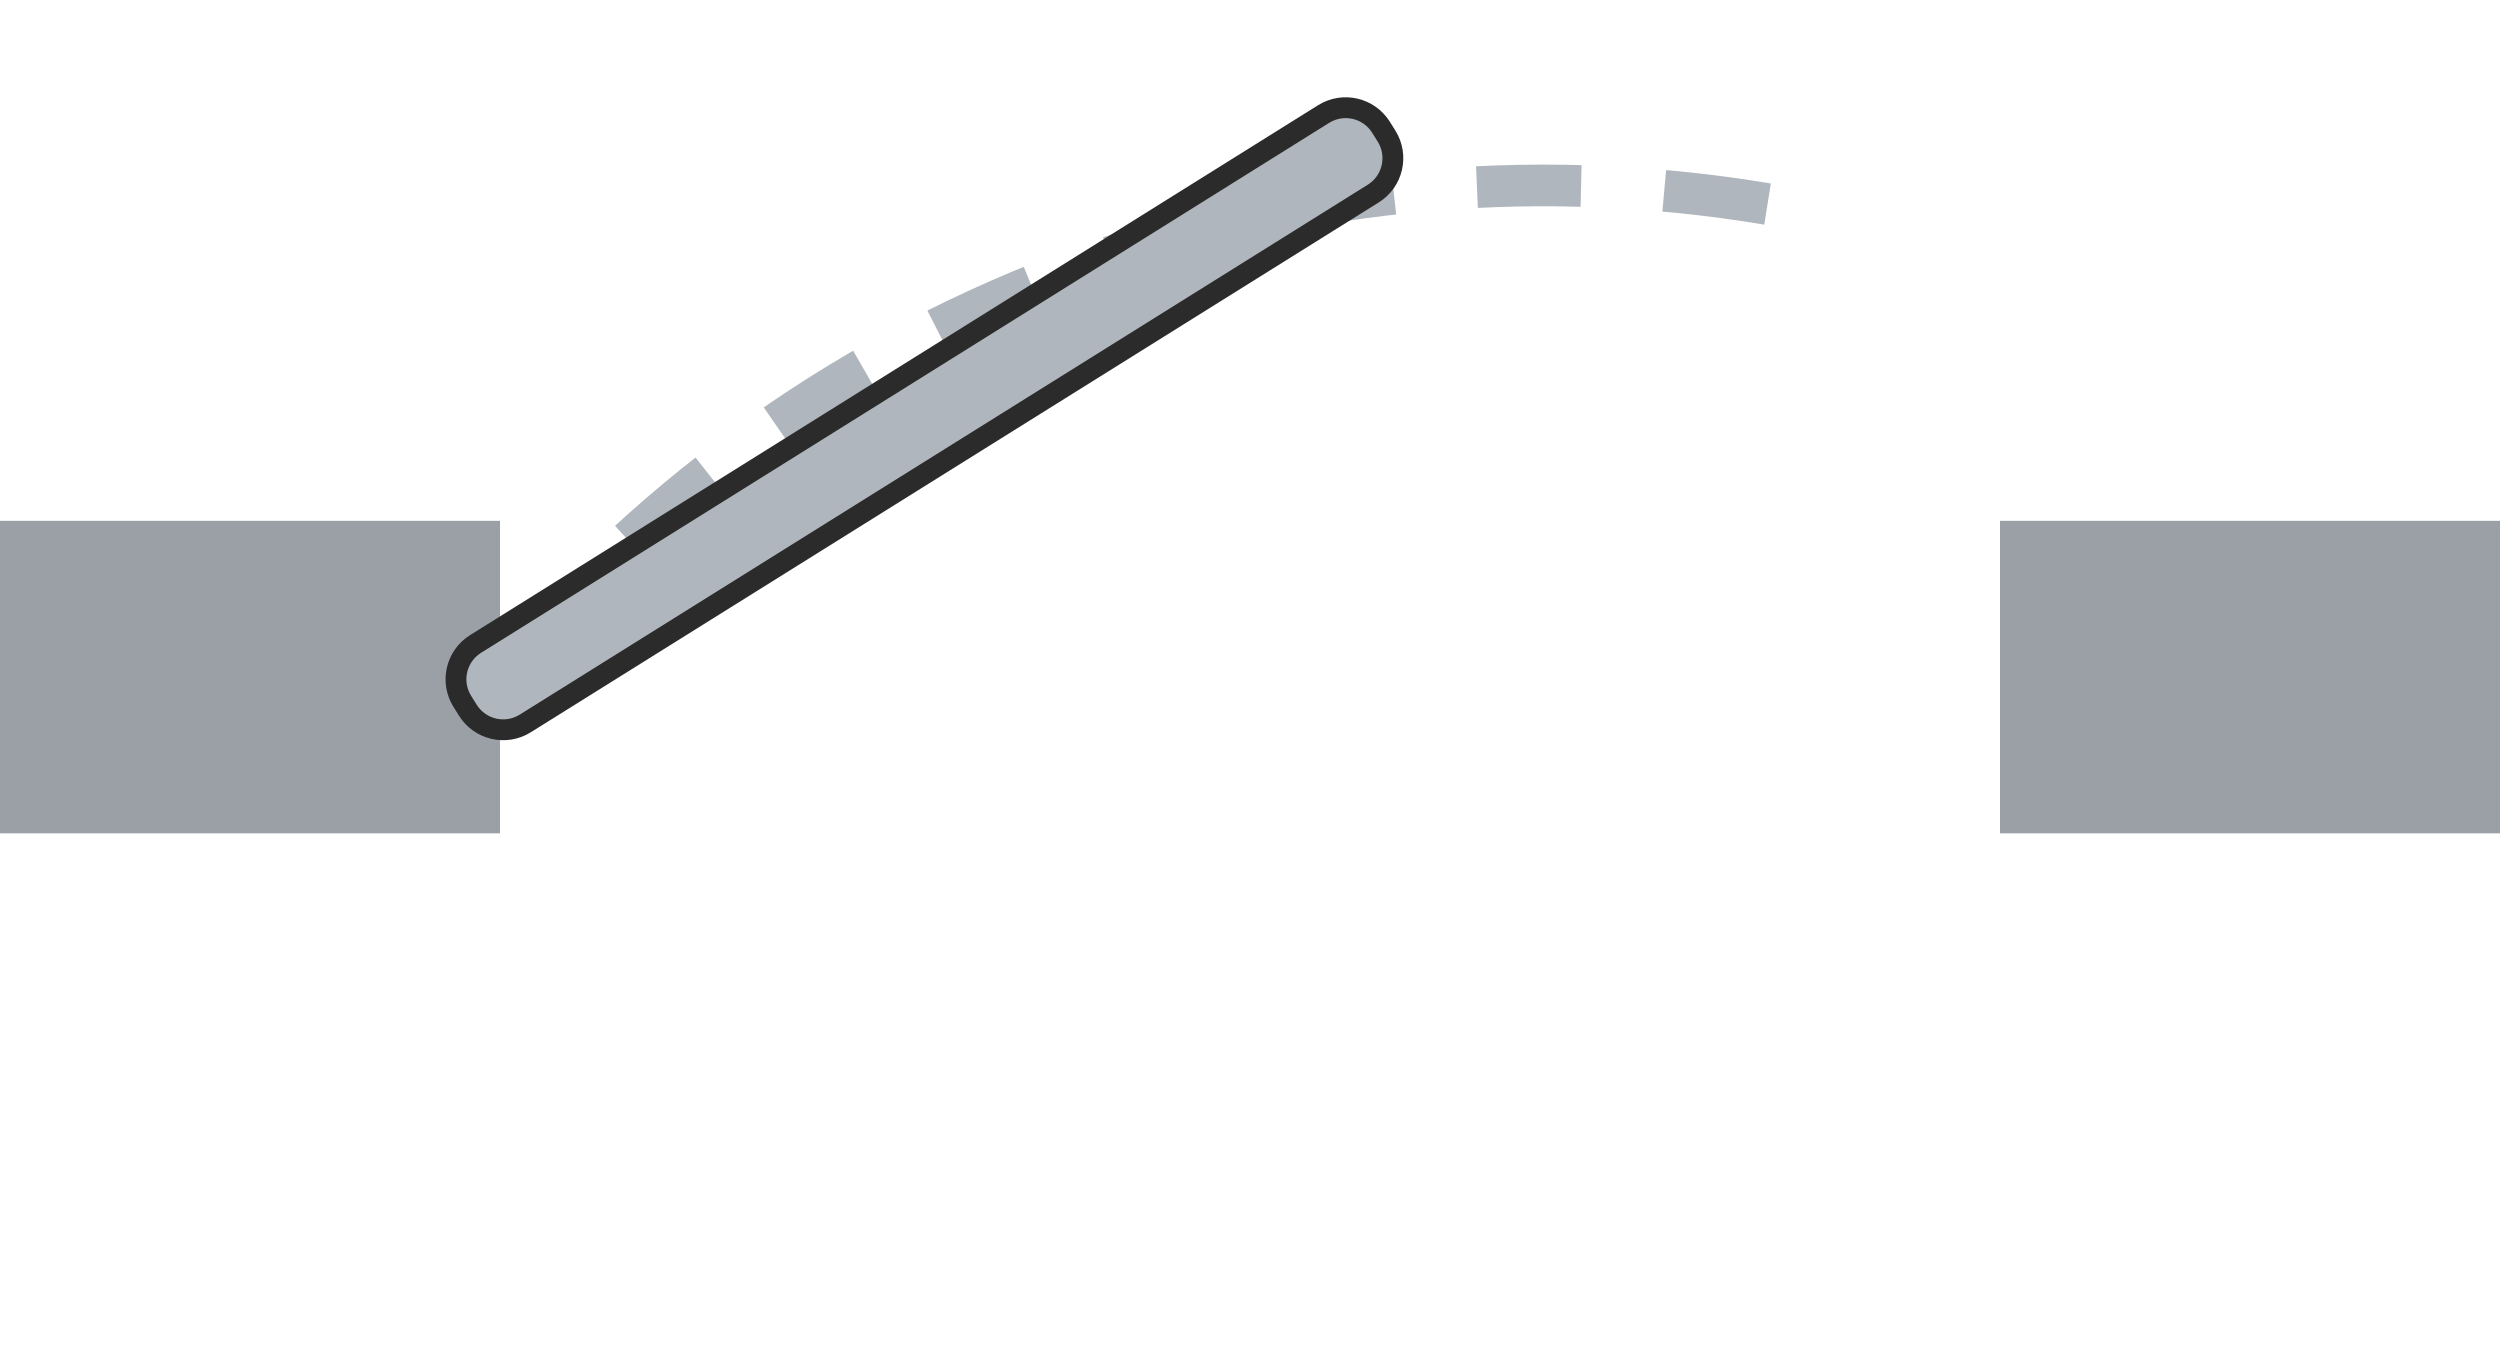
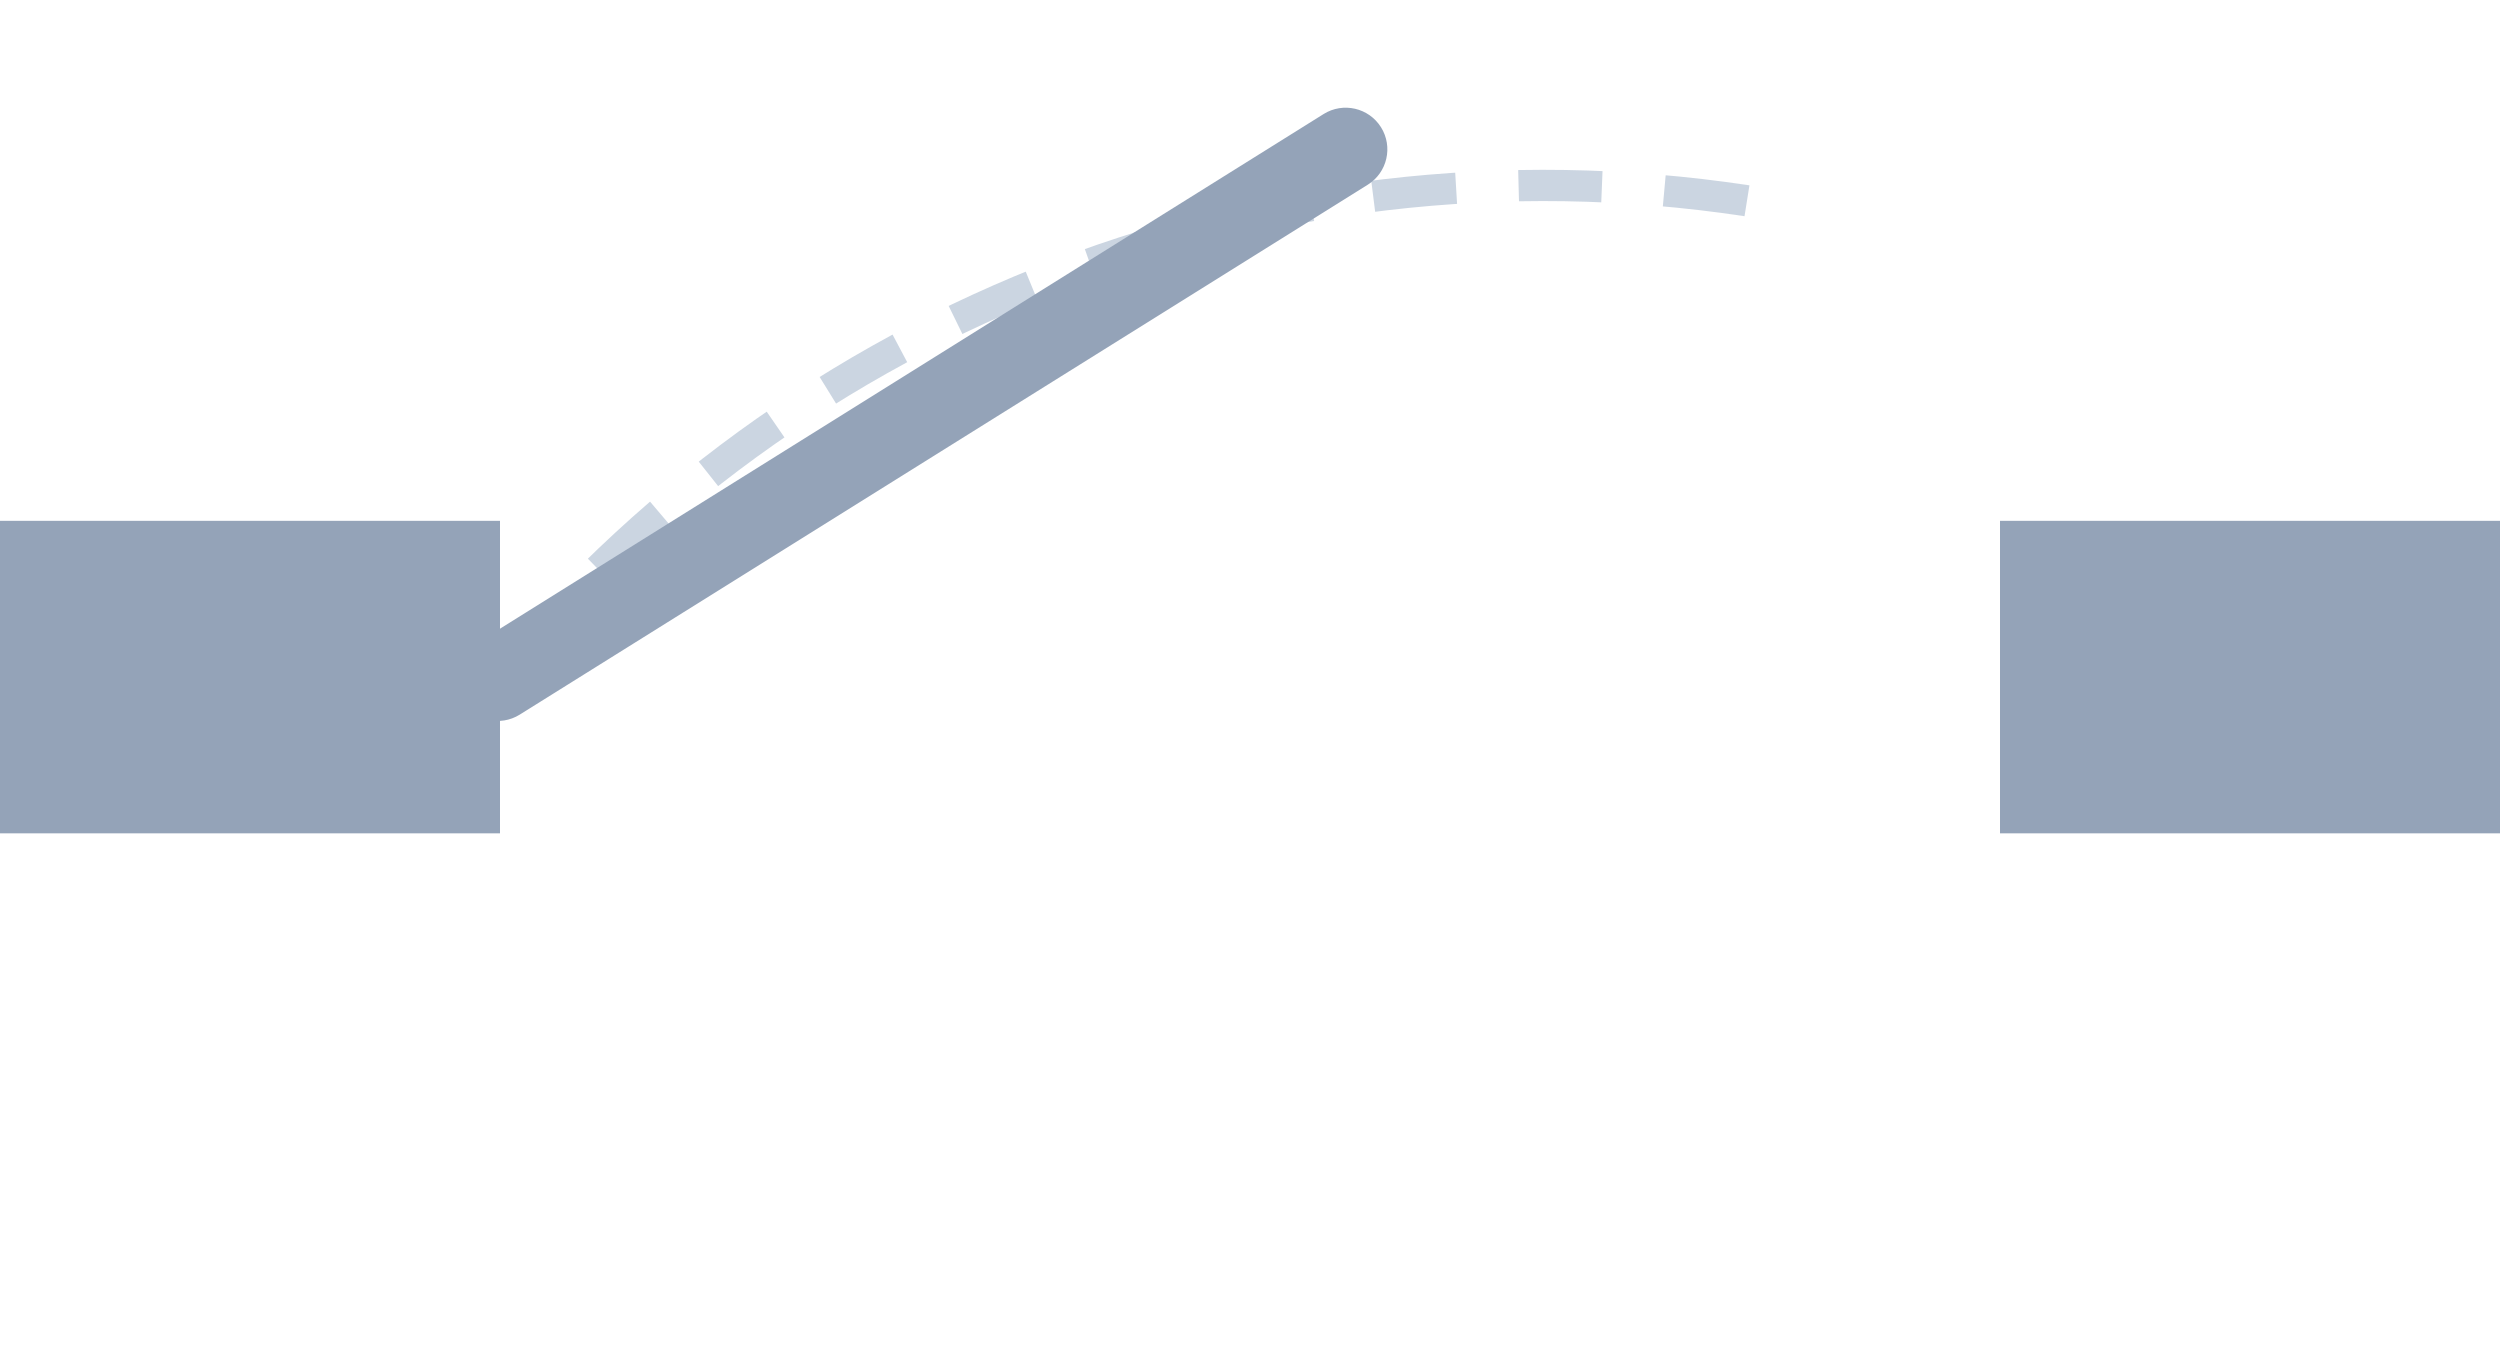
<svg xmlns="http://www.w3.org/2000/svg" viewBox="0 0 240 130">
-   <rect x="0" y="50" width="48" height="30" fill="#9aa0a6" />
-   <rect x="192" y="50" width="48" height="30" fill="#9aa0a6" />
-   <path d="M48 65 A 130 130 0 0 1 172 20" fill="none" stroke="#b0b6bd" stroke-width="4" stroke-dasharray="10 8" />
-   <rect x="44" y="60" width="104" height="9" rx="4" fill="#b0b6bd" stroke="#2b2b2b" stroke-width="2" transform="rotate(-32 50 65)" />
+   <rect x="0" y="50" width="48" height="30" fill="#94a3b8" />
+   <rect x="192" y="50" width="48" height="30" fill="#94a3b8" />
+   <path d="M48 65 A 130 130 0 0 1 172 20" fill="none" stroke="#cbd5e1" stroke-width="3" stroke-dasharray="8 6" />
+   <rect x="44" y="60" width="104" height="8" rx="4" fill="#94a3b8" transform="rotate(-32 50 65)" />
</svg>
